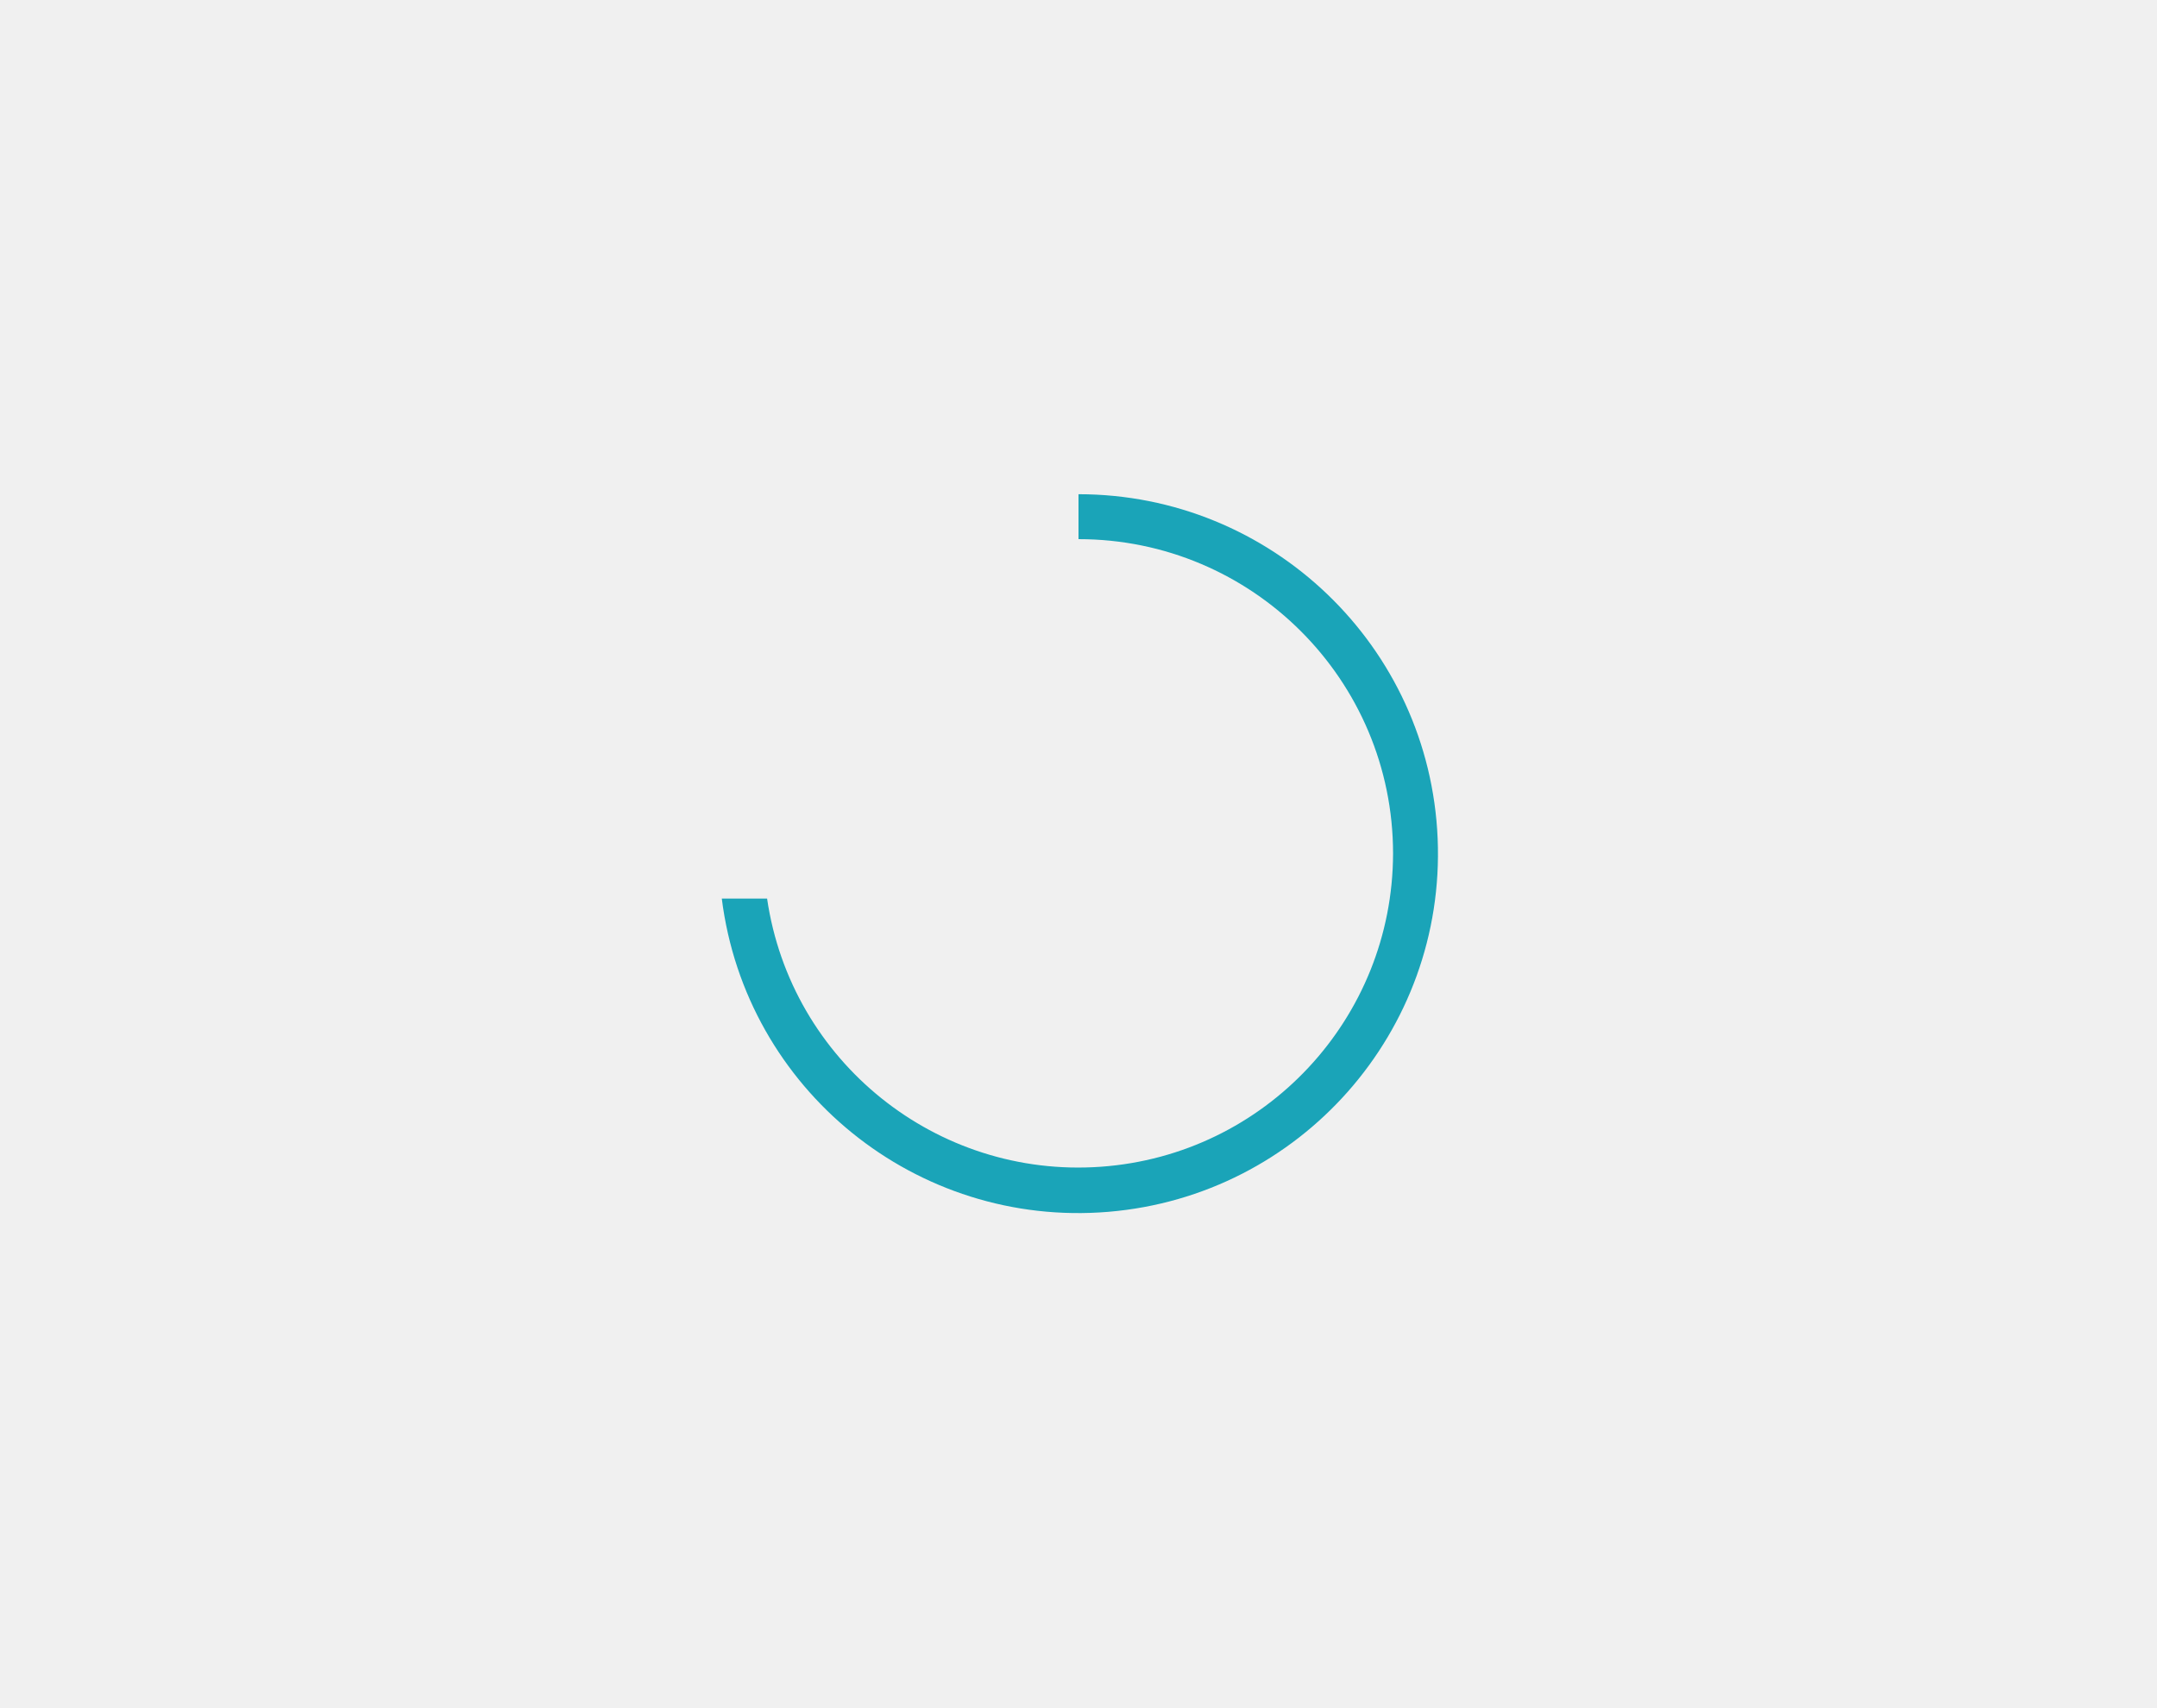
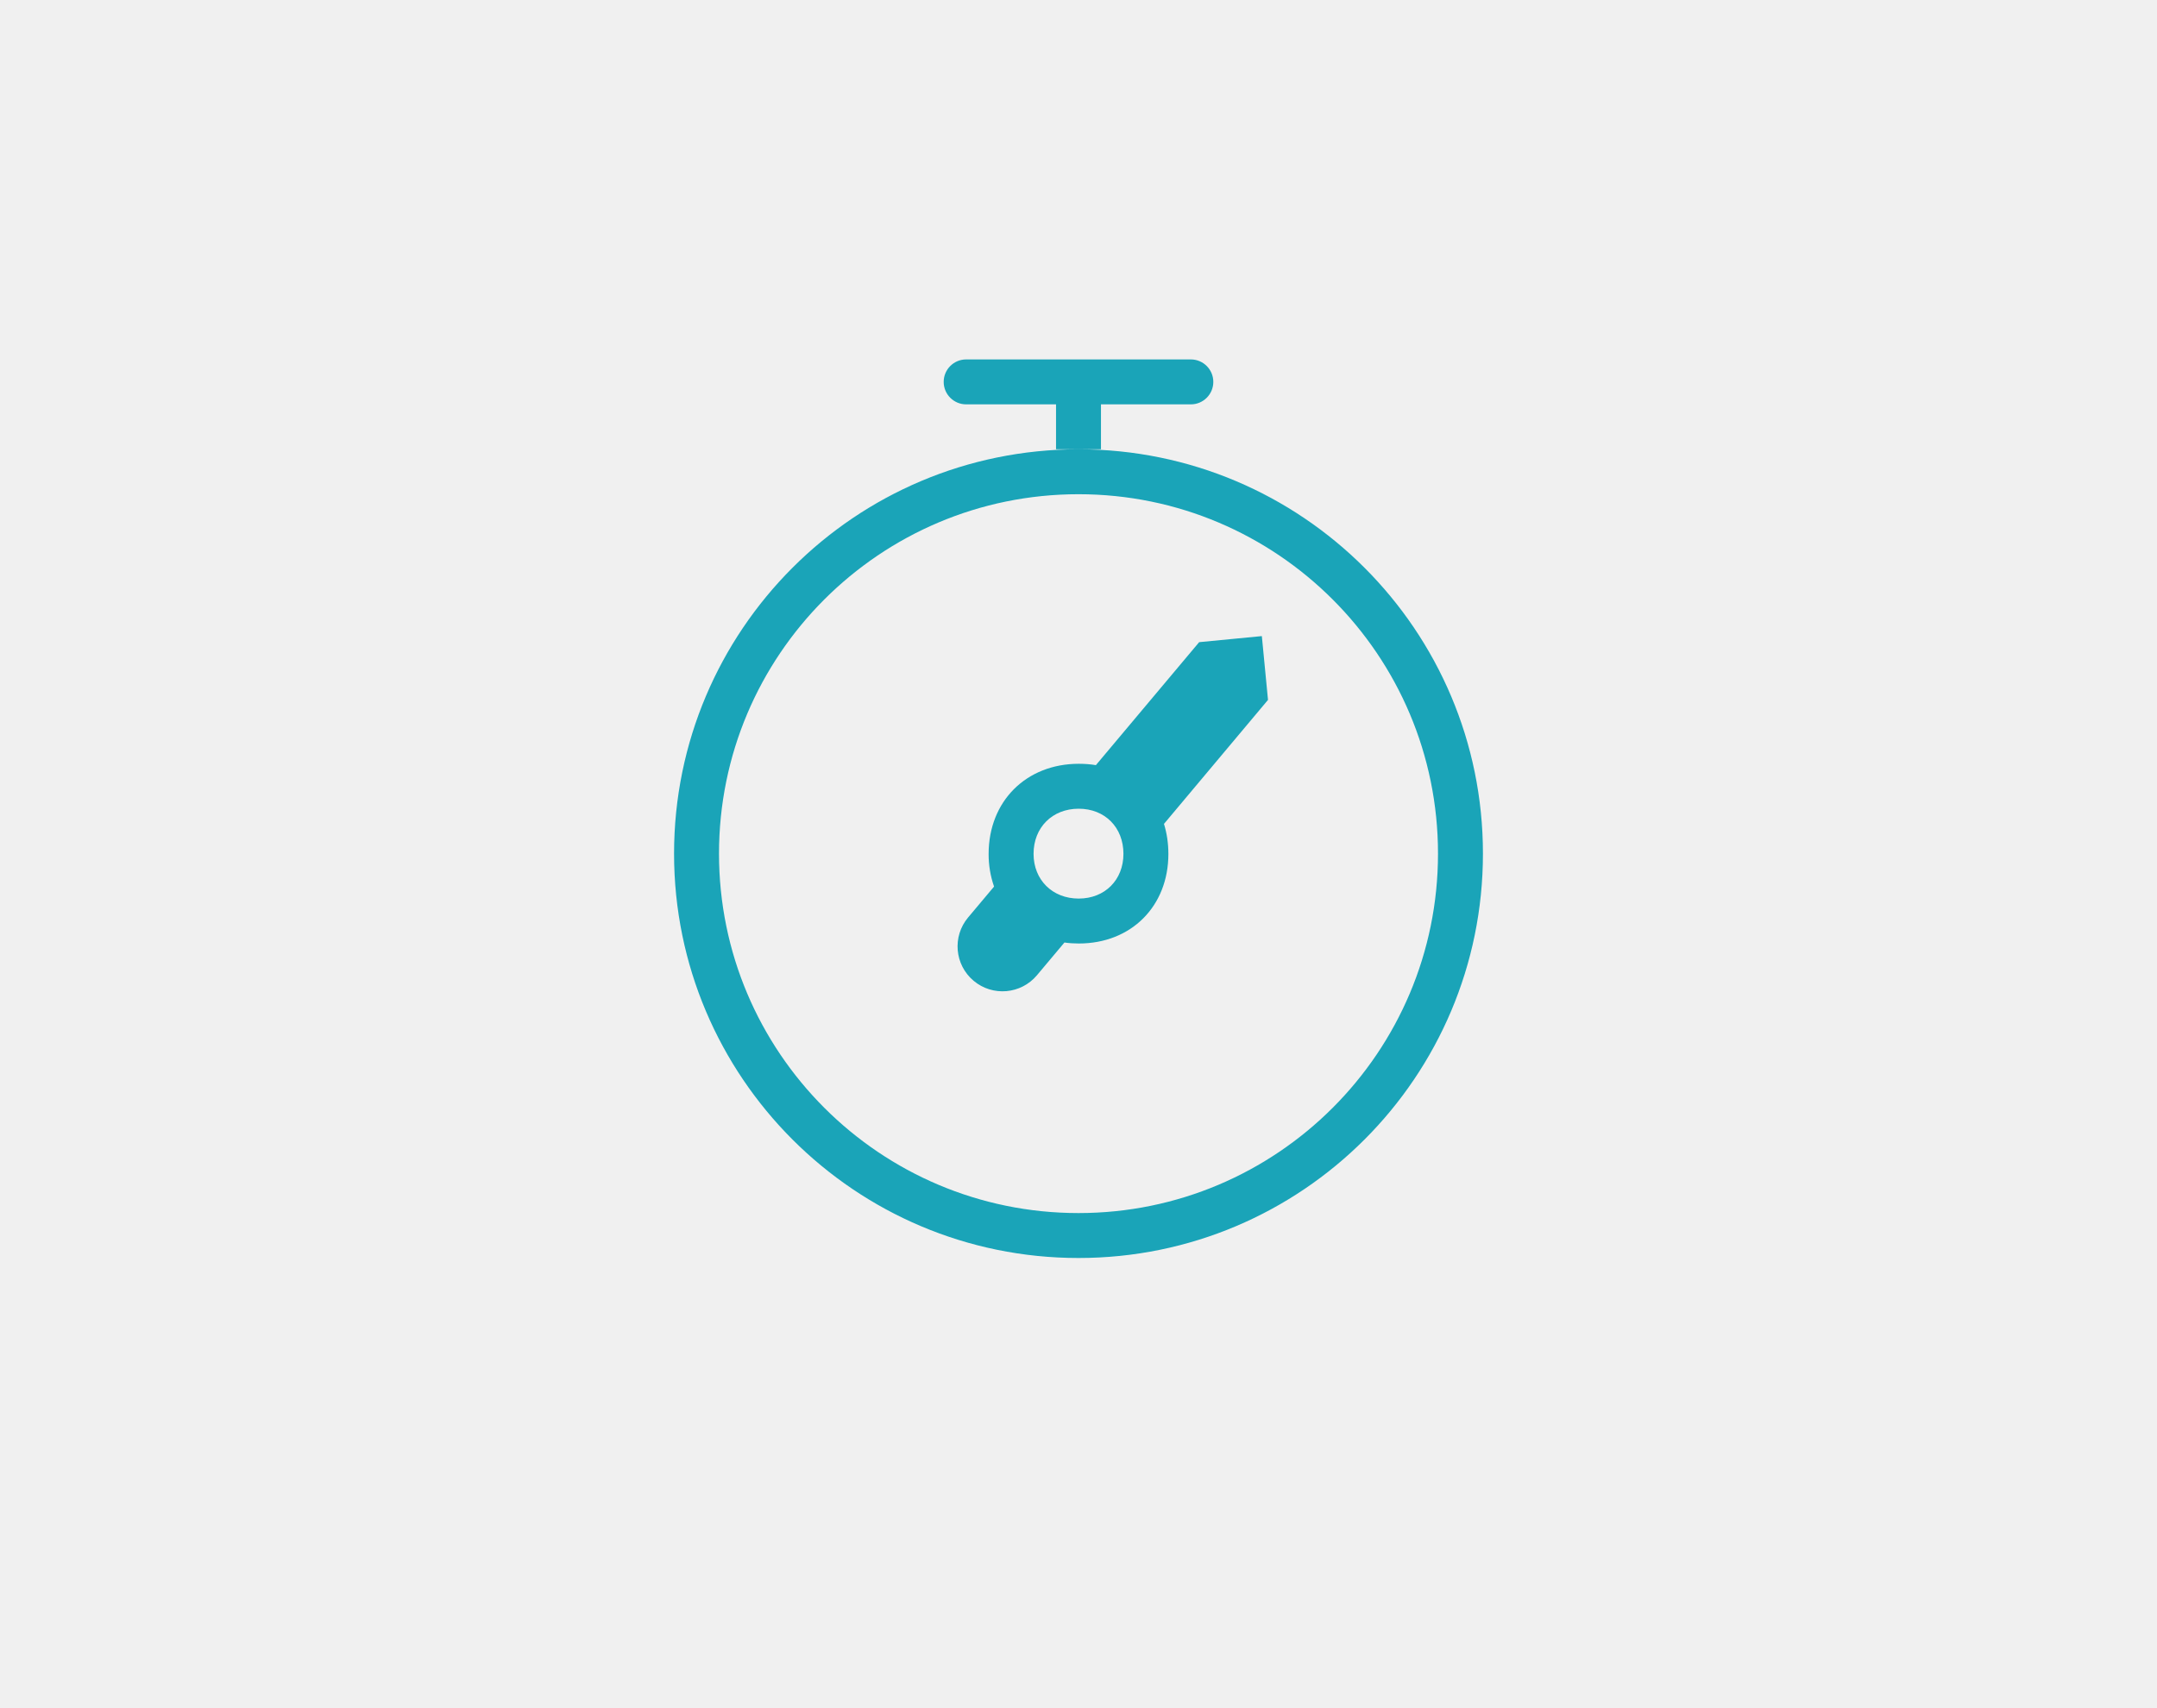
<svg xmlns="http://www.w3.org/2000/svg" xmlns:xlink="http://www.w3.org/1999/xlink" width="48" height="38" viewBox="0 0 48 38">
  <defs>
-     <path id="a" d="M.062 9H1.07A7.002 7.002 0 0 0 15 8a7 7 0 0 0-7-7V0A8 8 0 1 1 .062 9z" />
+     <path id="a" d="M9.5 1v1h-1V1h-2a.5.5 0 0 1 0-1h5a.5.5 0 1 1 0 1h-2zm1.402 9.338c.064.206.098.43.098.67C11 12.167 10.177 13 9.007 13c-.11 0-.217-.007-.32-.022l-.612.729a1 1 0 0 1-1.532-1.286l.578-.688A2.167 2.167 0 0 1 7 11.007C7 9.832 7.838 9 9.007 9c.132 0 .259.01.38.03l2.298-2.737 1.395-.135.137 1.42-2.315 2.76zM9 20A9 9 0 1 1 9 2a9 9 0 0 1 0 18zm0-1A8 8 0 1 0 9 3a8 8 0 0 0 0 16zm.004-7c.584 0 .996-.416.996-.996C10 10.416 9.588 10 9.004 10 8.419 10 8 10.416 8 11.004c0 .58.419.996 1.004.996z" />
  </defs>
  <g fill="none" fill-rule="evenodd">
-     <g transform="translate(16 11)">
+     <g transform="translate(15 8)">
      <mask id="b" fill="#fff">
        <use xlink:href="#a" />
      </mask>
      <use fill="#FFF" fill-opacity="0" xlink:href="#a" />
      <g fill="#1aa4b8" mask="url(#b)">
-         <path d="M-16-11h48v38h-48z" />
+         <path d="M-15-9h48v38h-48z" />
      </g>
    </g>
  </g>
</svg>
